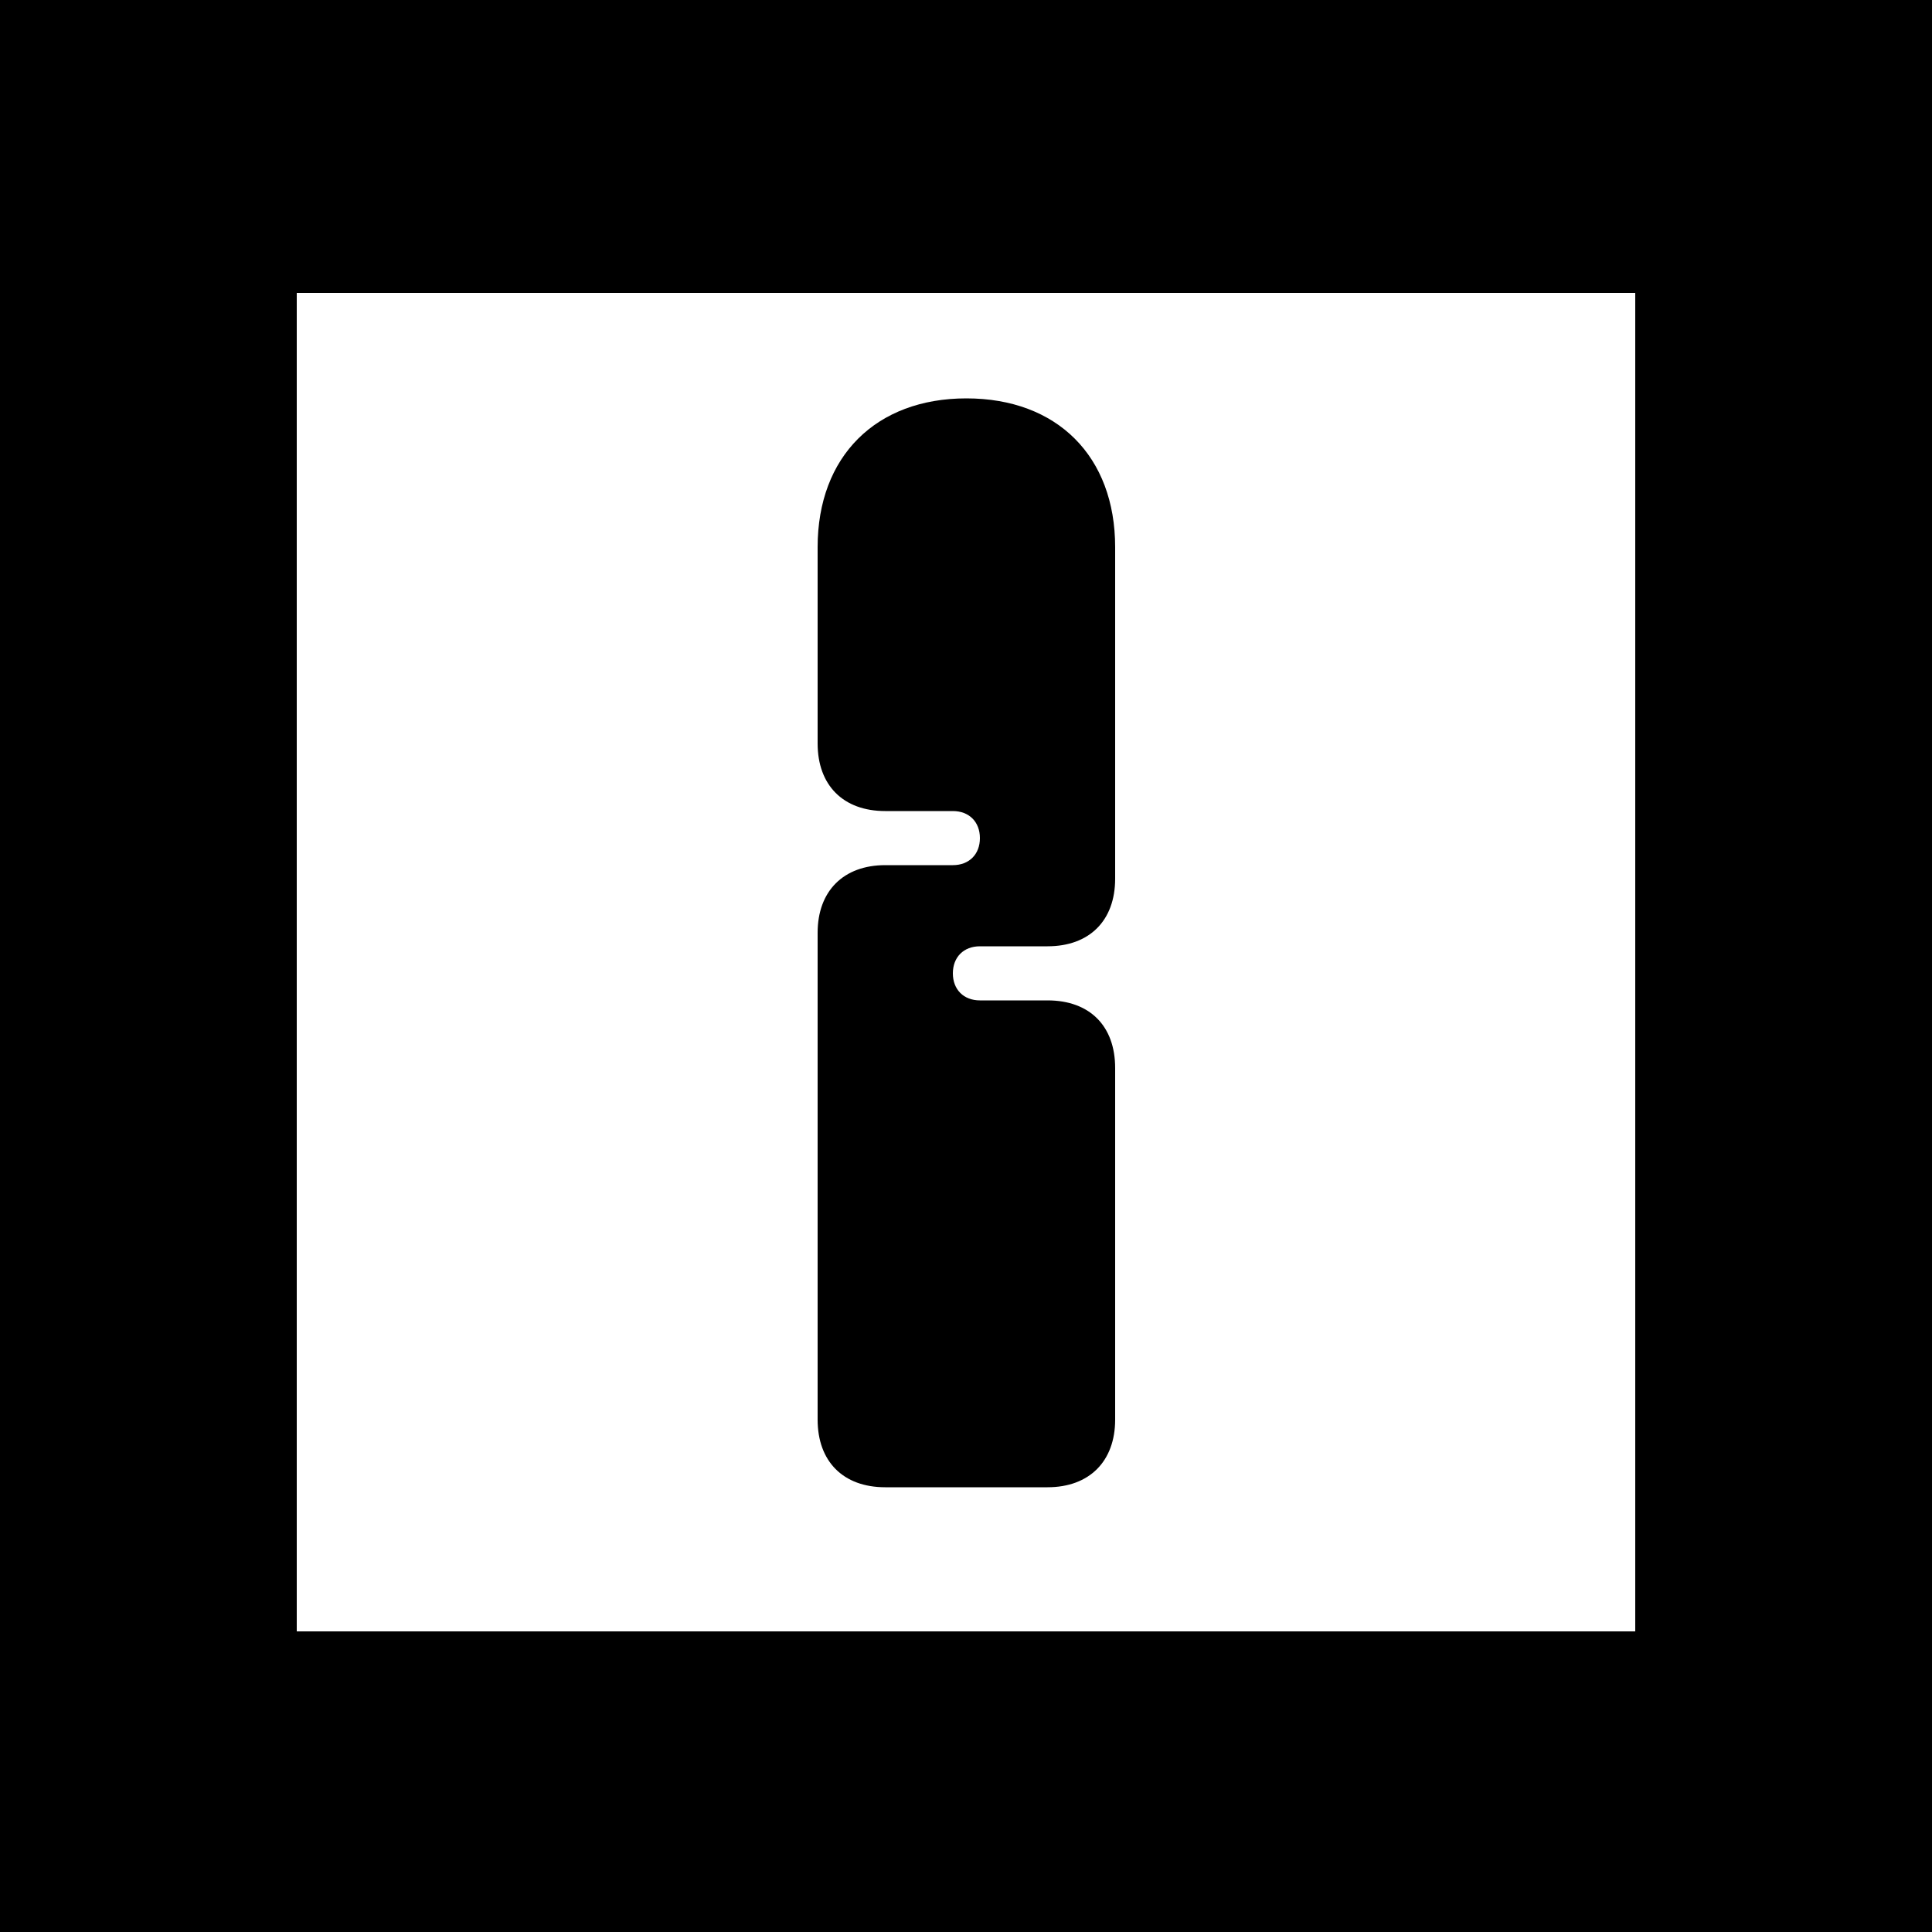
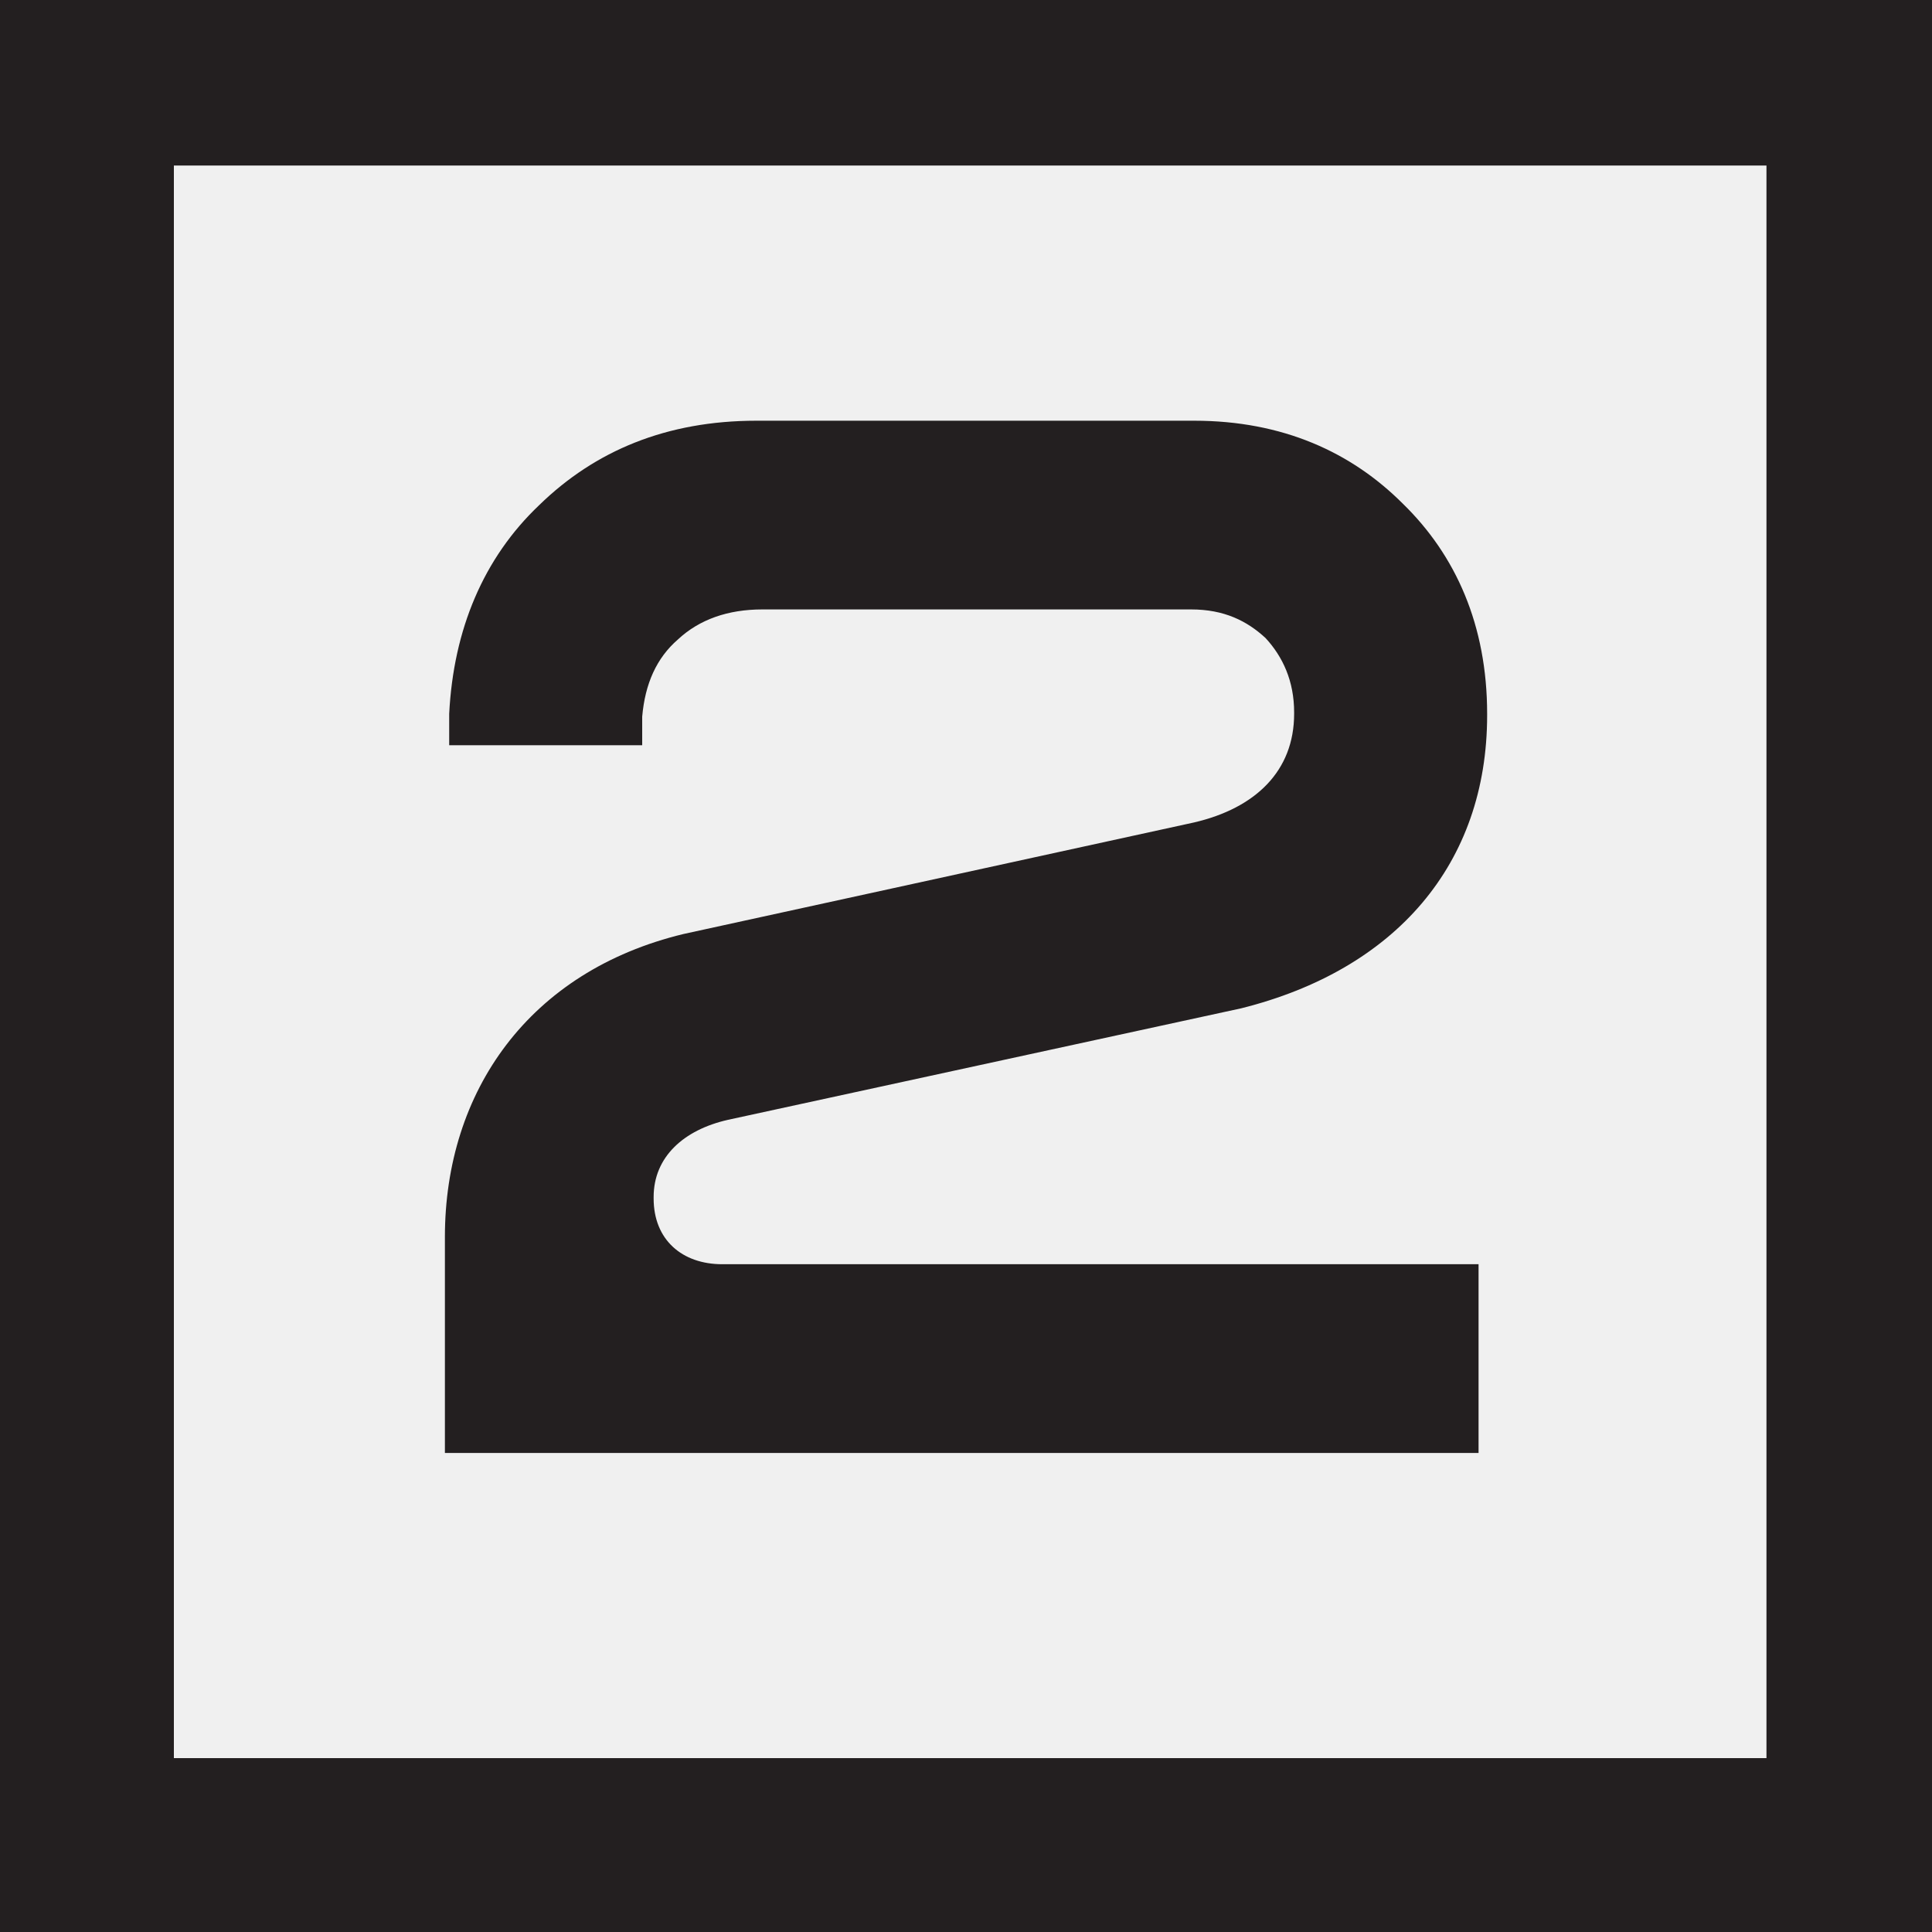
- <svg xmlns="http://www.w3.org/2000/svg" viewBox="0 0 500 500" style="enable-background:new 0 0 500 500" xml:space="preserve">
-   <path style="fill:#edc4dd" d="M0 2.8h500v496.5H0z" />
-   <path d="M-34.3-31.3h568.7v564.7H-34.3z" />
-   <path style="fill:#fff" d="M76.8 75.8h346.4v346.4H76.8z" />
-   <path style="fill:none" d="M1.1 83.9h498v303H1.1z" />
-   <path d="M253.6 244.9c-4.2 0-7 2.8-7 7s2.8 7 7 7h17.5c10.9 0 17.5 6.6 17.5 17.5v91c0 10.8-6.7 17.5-17.5 17.5h-42c-10.9 0-17.5-6.7-17.5-17.5v-126c0-10.8 6.7-17.5 17.5-17.5h17.5c4.2 0 7-2.8 7-7s-2.8-7-7-7h-17.5c-10.9 0-17.5-6.7-17.5-17.5v-50.8c0-23.5 15.1-38.5 38.5-38.5 23.5 0 38.5 15 38.5 38.5v85.8c0 10.9-6.7 17.5-17.5 17.5h-17.5z" style="enable-background:new" />
+ <svg xmlns="http://www.w3.org/2000/svg" id="Layer_1" viewBox="0 0 500 500">
+   <defs>
+     <style>
+       .cls-1 {
+         fill: #231f20;
+       }
+ 
+       .cls-2 {
+         fill: none;
+         stroke: #231f20;
+         stroke-miterlimit: 10;
+         stroke-width: 90px;
+       }
+     </style>
+   </defs>
+   <rect class="cls-2" y="-2.16" width="502.16" height="502.16" />
+   <path class="cls-1" d="M115.14,320.15c0-37.74,21.83-68.82,61.79-78.44l132.09-28.86c15.91-3.7,25.9-13.32,25.9-28.12v-.37c0-8.14-2.96-14.43-7.4-19.24-4.81-4.44-10.73-7.4-19.24-7.4h-111c-8.88,0-16.28,2.59-21.83,7.77-5.55,4.81-8.51,11.47-9.25,19.98v7.4h-49.95v-8.14c1.11-21.83,8.88-40.33,23.31-54.02,14.43-14.06,32.93-21.83,56.24-21.83h113.22c22.94,0,40.7,8.14,54.02,21.46,13.69,13.32,21.83,31.45,21.83,54.39v.37c0,38.48-23.68,65.86-63.64,75.85l-132.83,28.86c-11.47,2.59-19.24,9.62-19.24,19.98v.37c0,10.73,7.4,17.02,17.76,17.02h195.73v48.84H115.14v-55.87Z" />
</svg>
